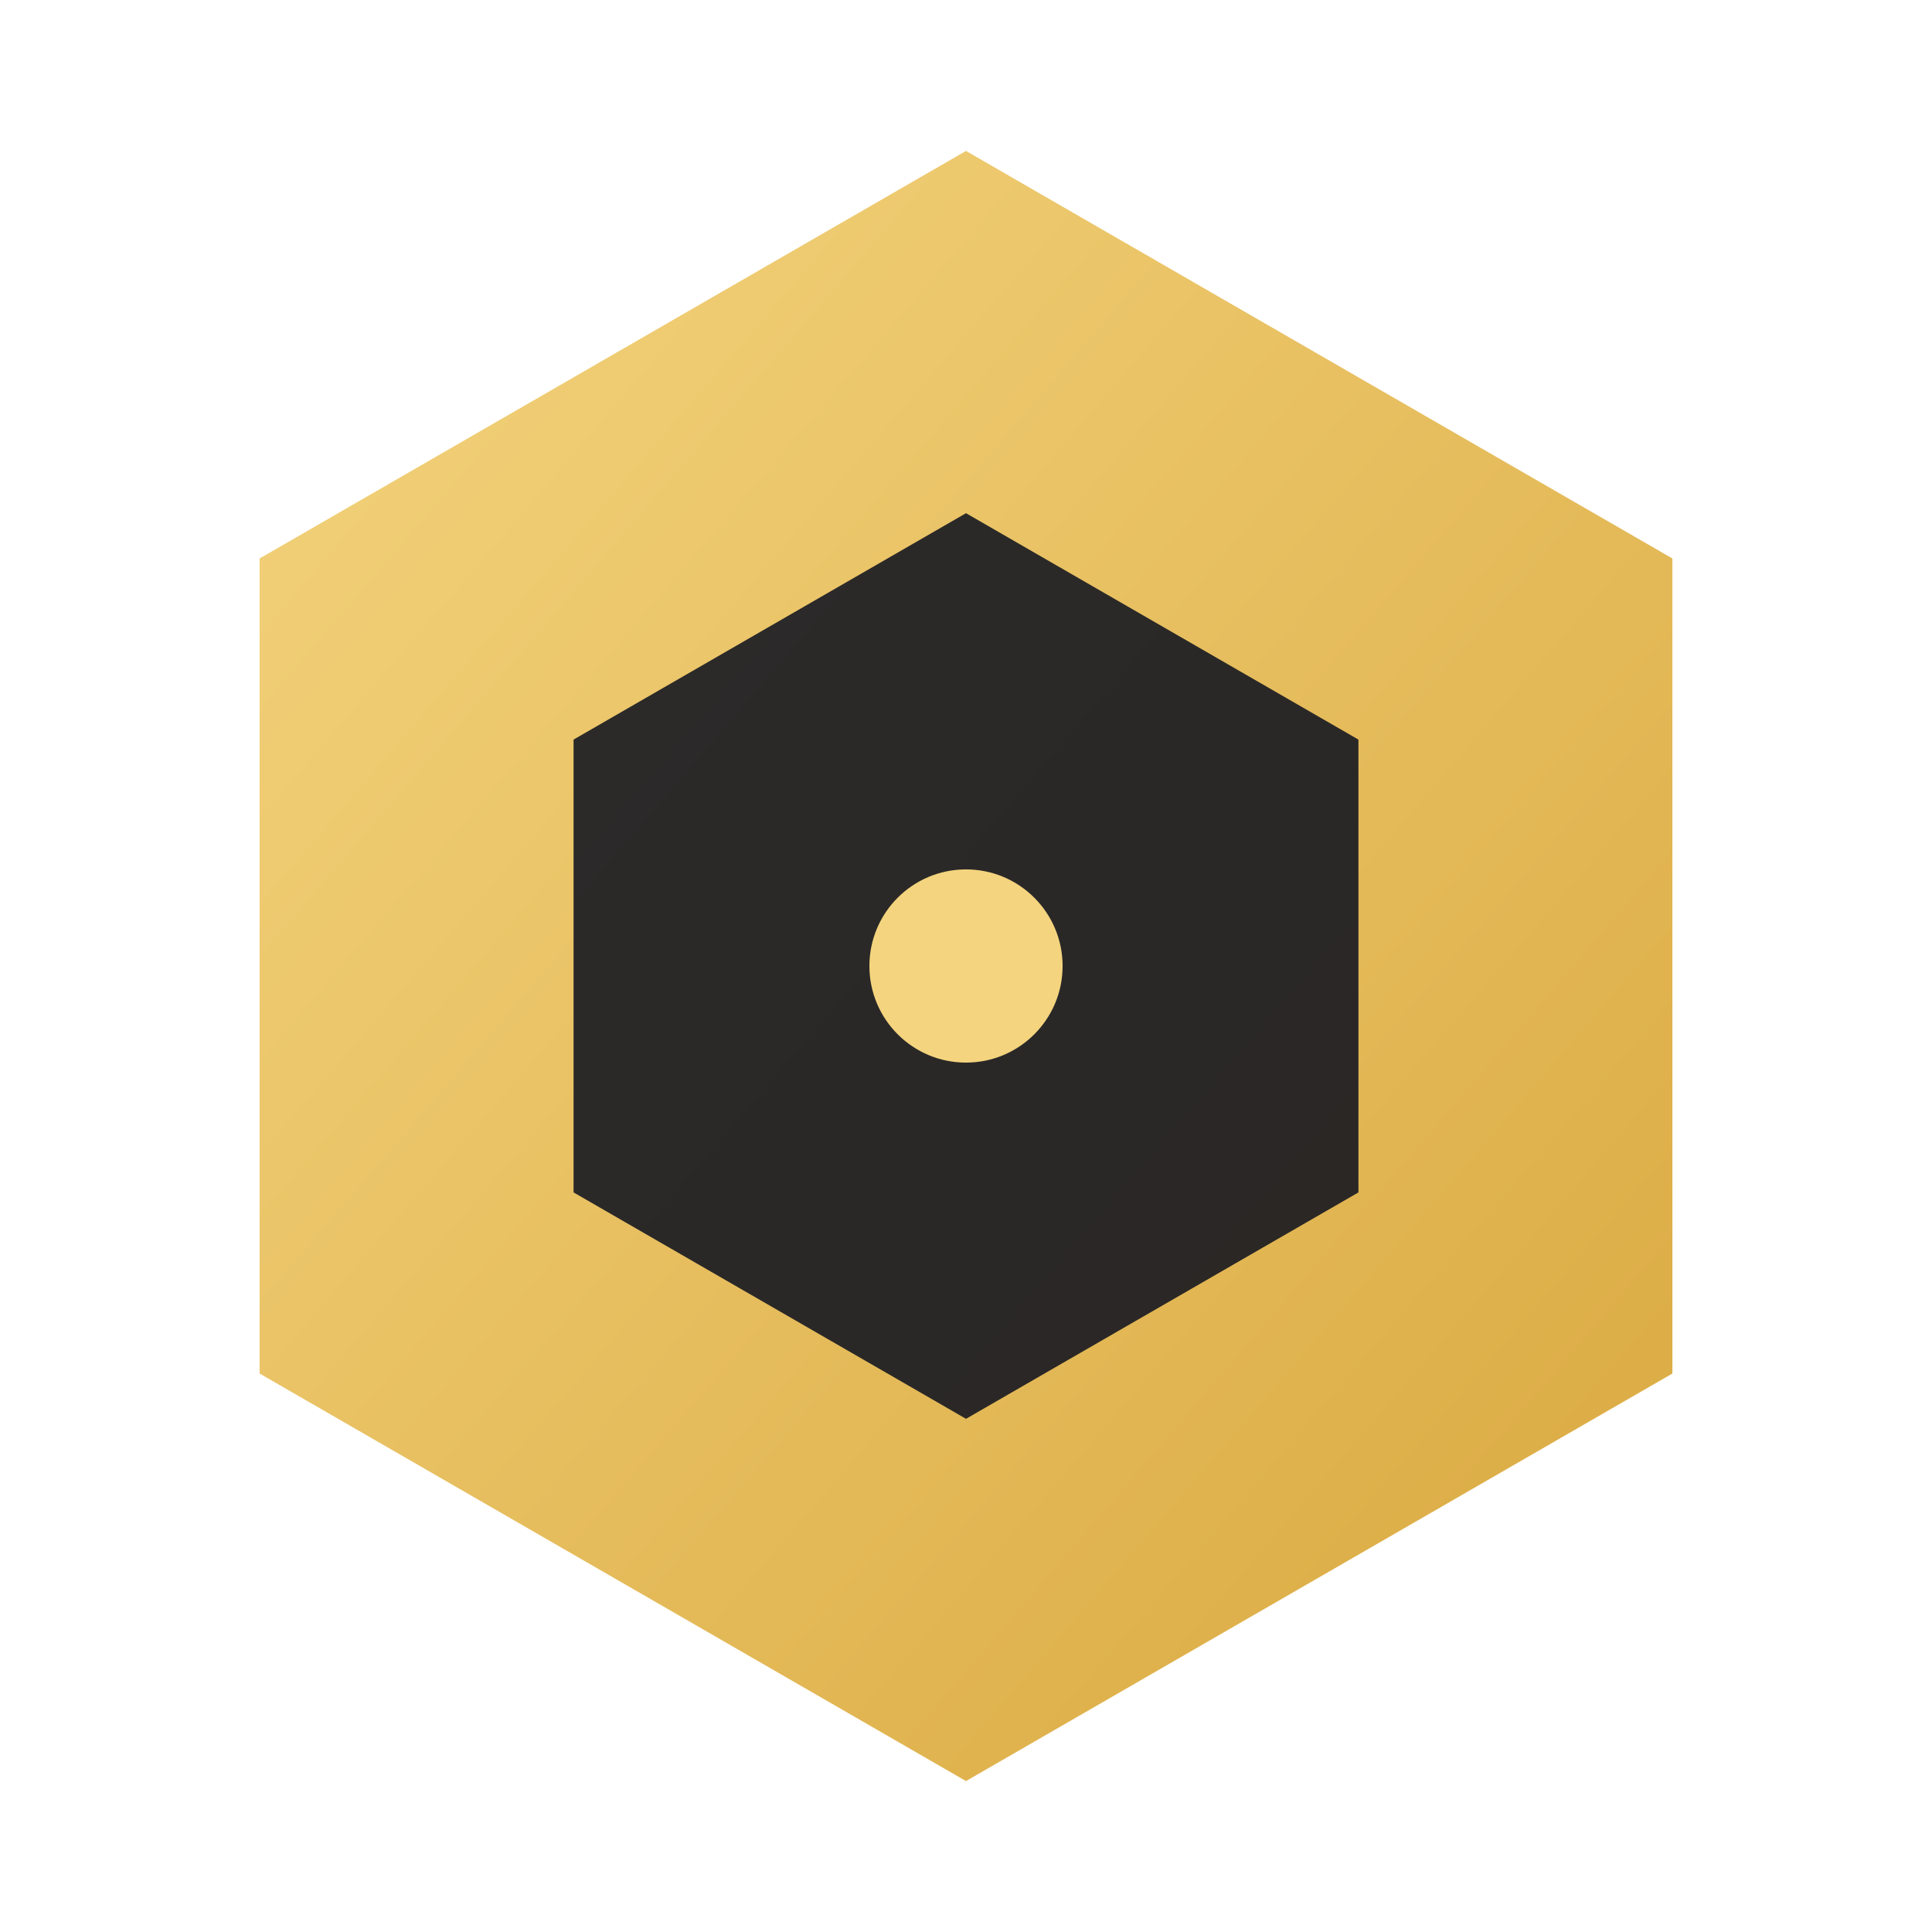
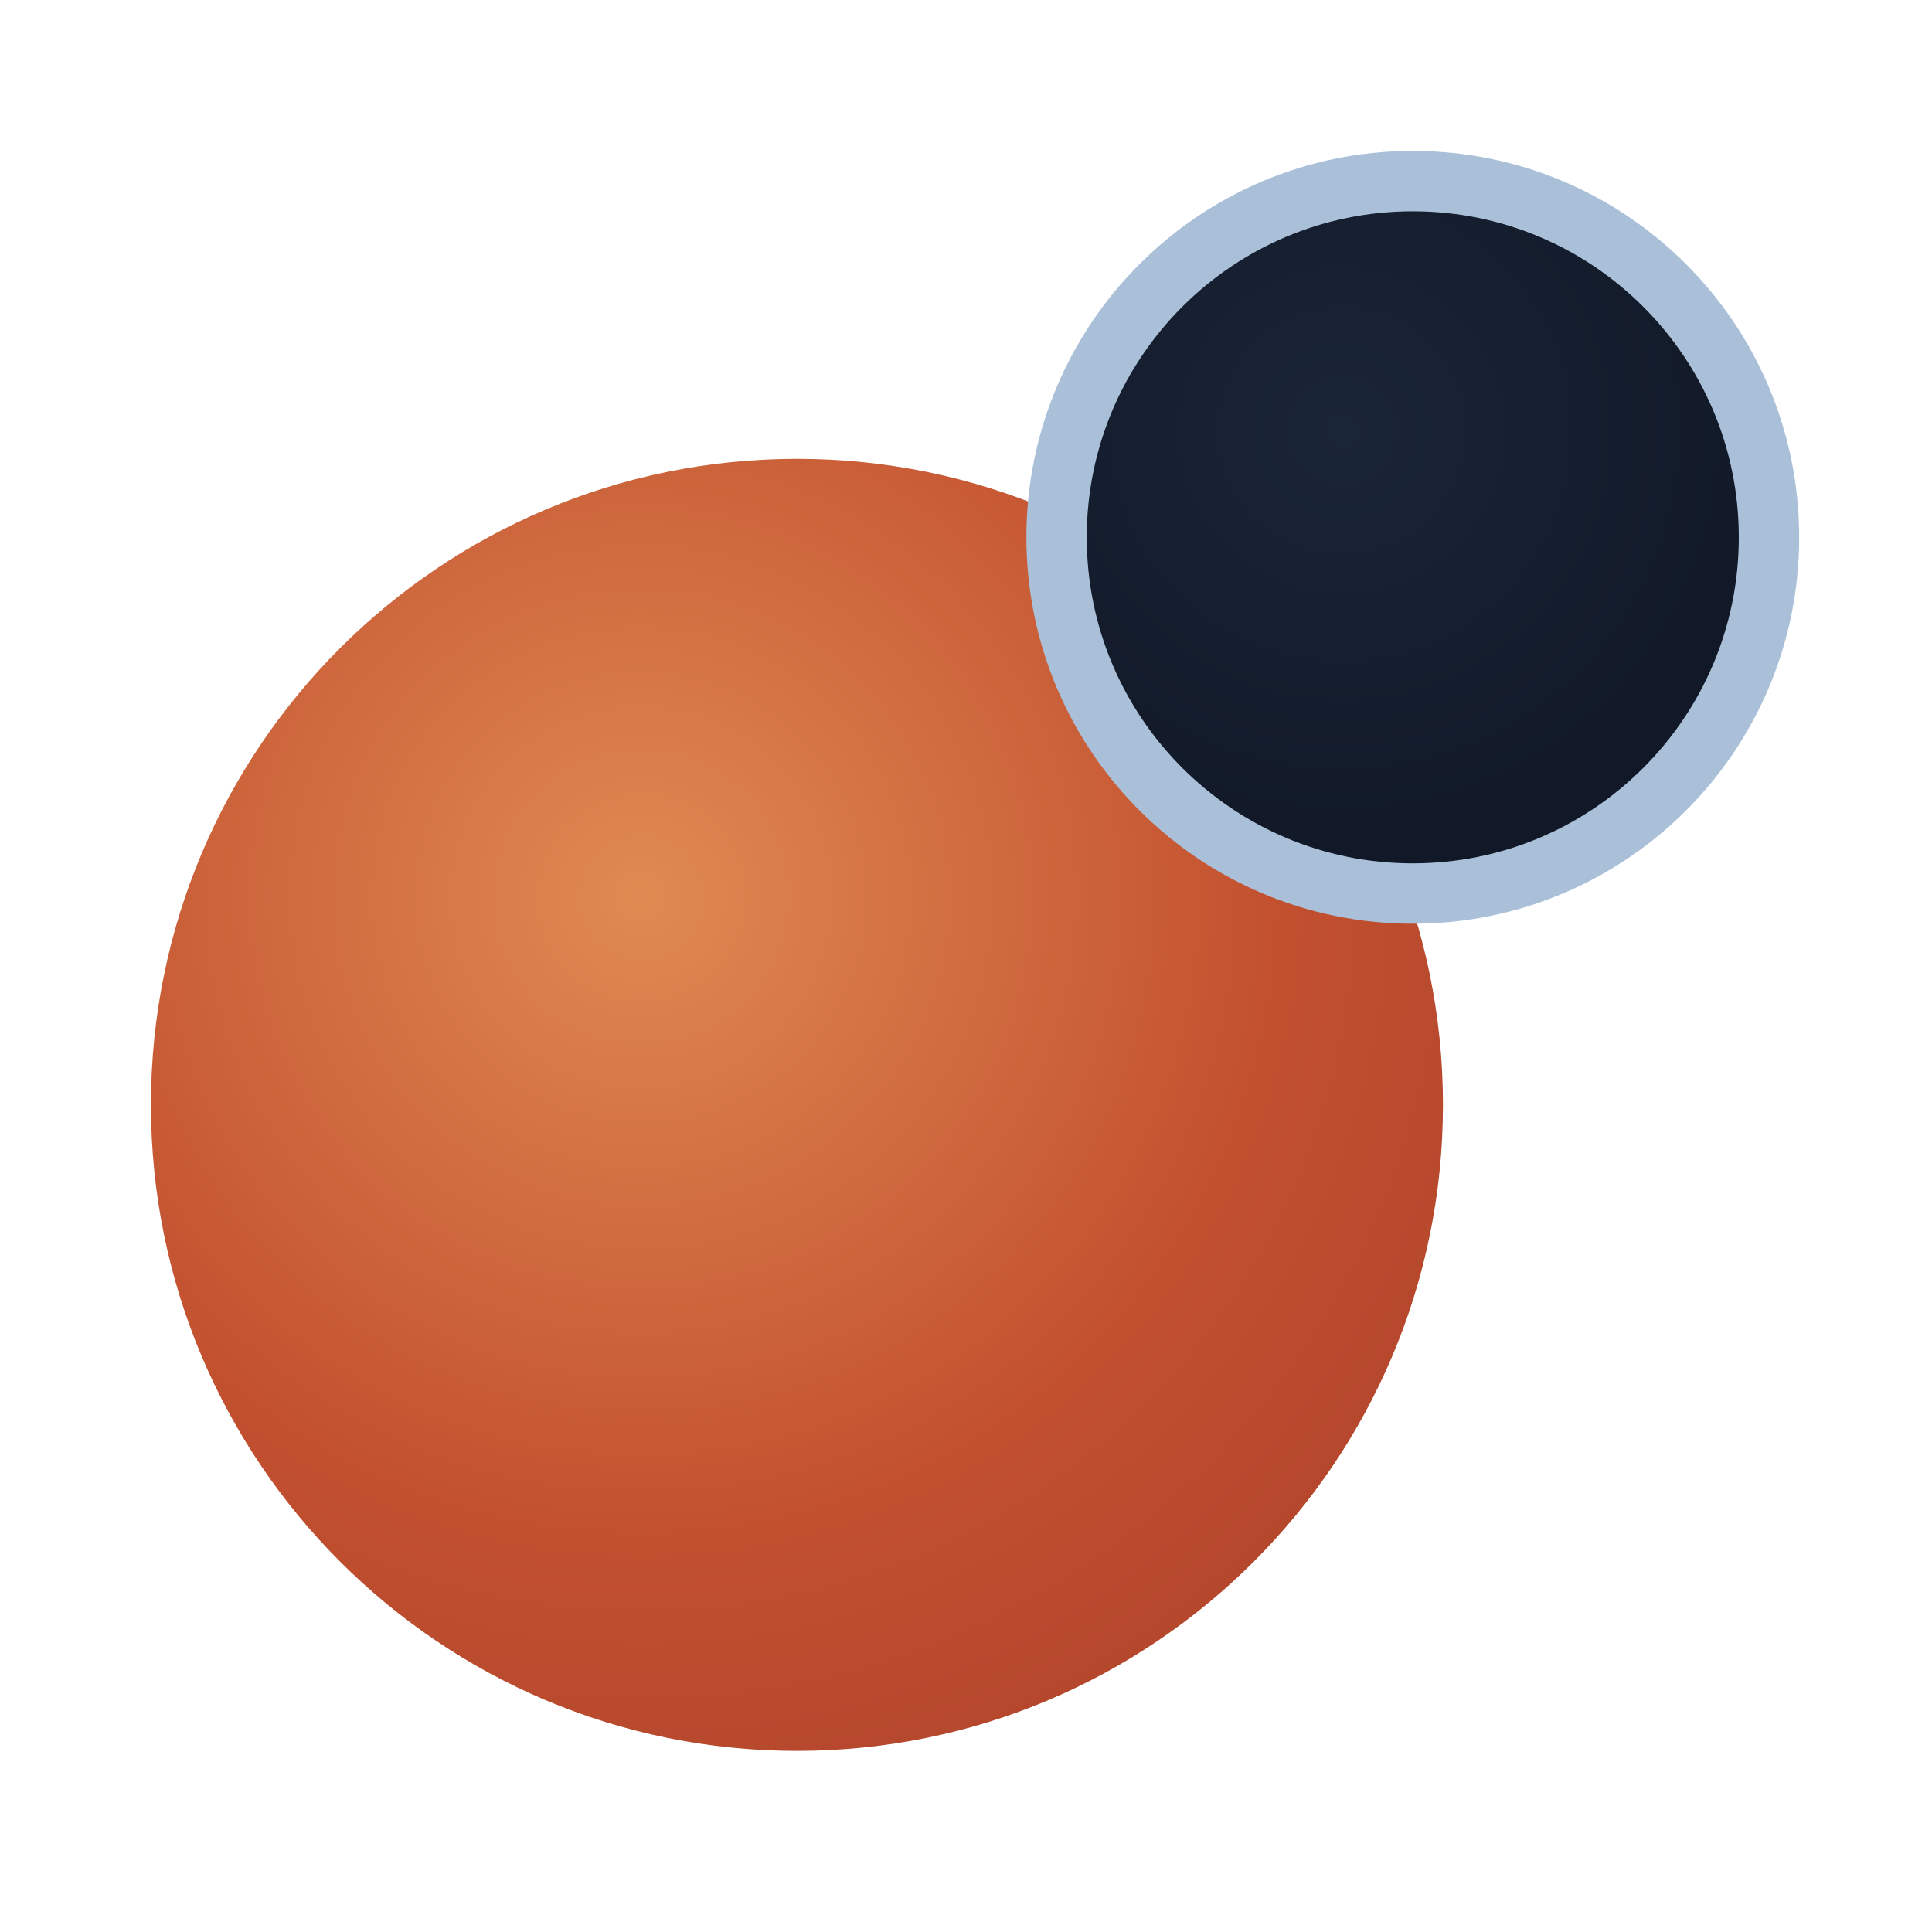
<svg xmlns="http://www.w3.org/2000/svg" viewBox="0 0 32 32">
  <defs>
-     <linearGradient id="g" x1="0" y1="0" x2="1" y2="1">
-       <stop offset="0" stop-color="#f4d47e" />
-       <stop offset="1" stop-color="#d9a83f" />
-     </linearGradient>
+     <radialGradient id="rikt" cx="0.38" cy="0.34" r="0.9">
+       <stop offset="0" stop-color="#e08a52" />
+       <stop offset="0.55" stop-color="#c2502f" />
+       <stop offset="1" stop-color="#a83e2b" />
+     </radialGradient>
+     <radialGradient id="rim" cx="0.4" cy="0.35" r="0.95">
+       <stop offset="0" stop-color="#1a2536" />
+       <stop offset="1" stop-color="#0c1220" />
+     </radialGradient>
  </defs>
-   <polygon points="16,2.5 27.7,9.25 27.7,22.75 16,29.5 4.3,22.75 4.3,9.25" fill="url(#g)" />
-   <polygon points="16,8.5 22.5,12.25 22.5,19.75 16,23.5 9.5,19.75 9.5,12.25" fill="#0a0f1e" fill-opacity="0.85" />
-   <circle cx="16" cy="16" r="1.6" fill="#f4d47e" />
+   <circle cx="13.2" cy="18.3" r="10.7" fill="url(#rikt)" />
+   <circle cx="23.4" cy="8.9" r="5.9" fill="url(#rim)" stroke="#a9c0d8" stroke-width="1" />
</svg>
